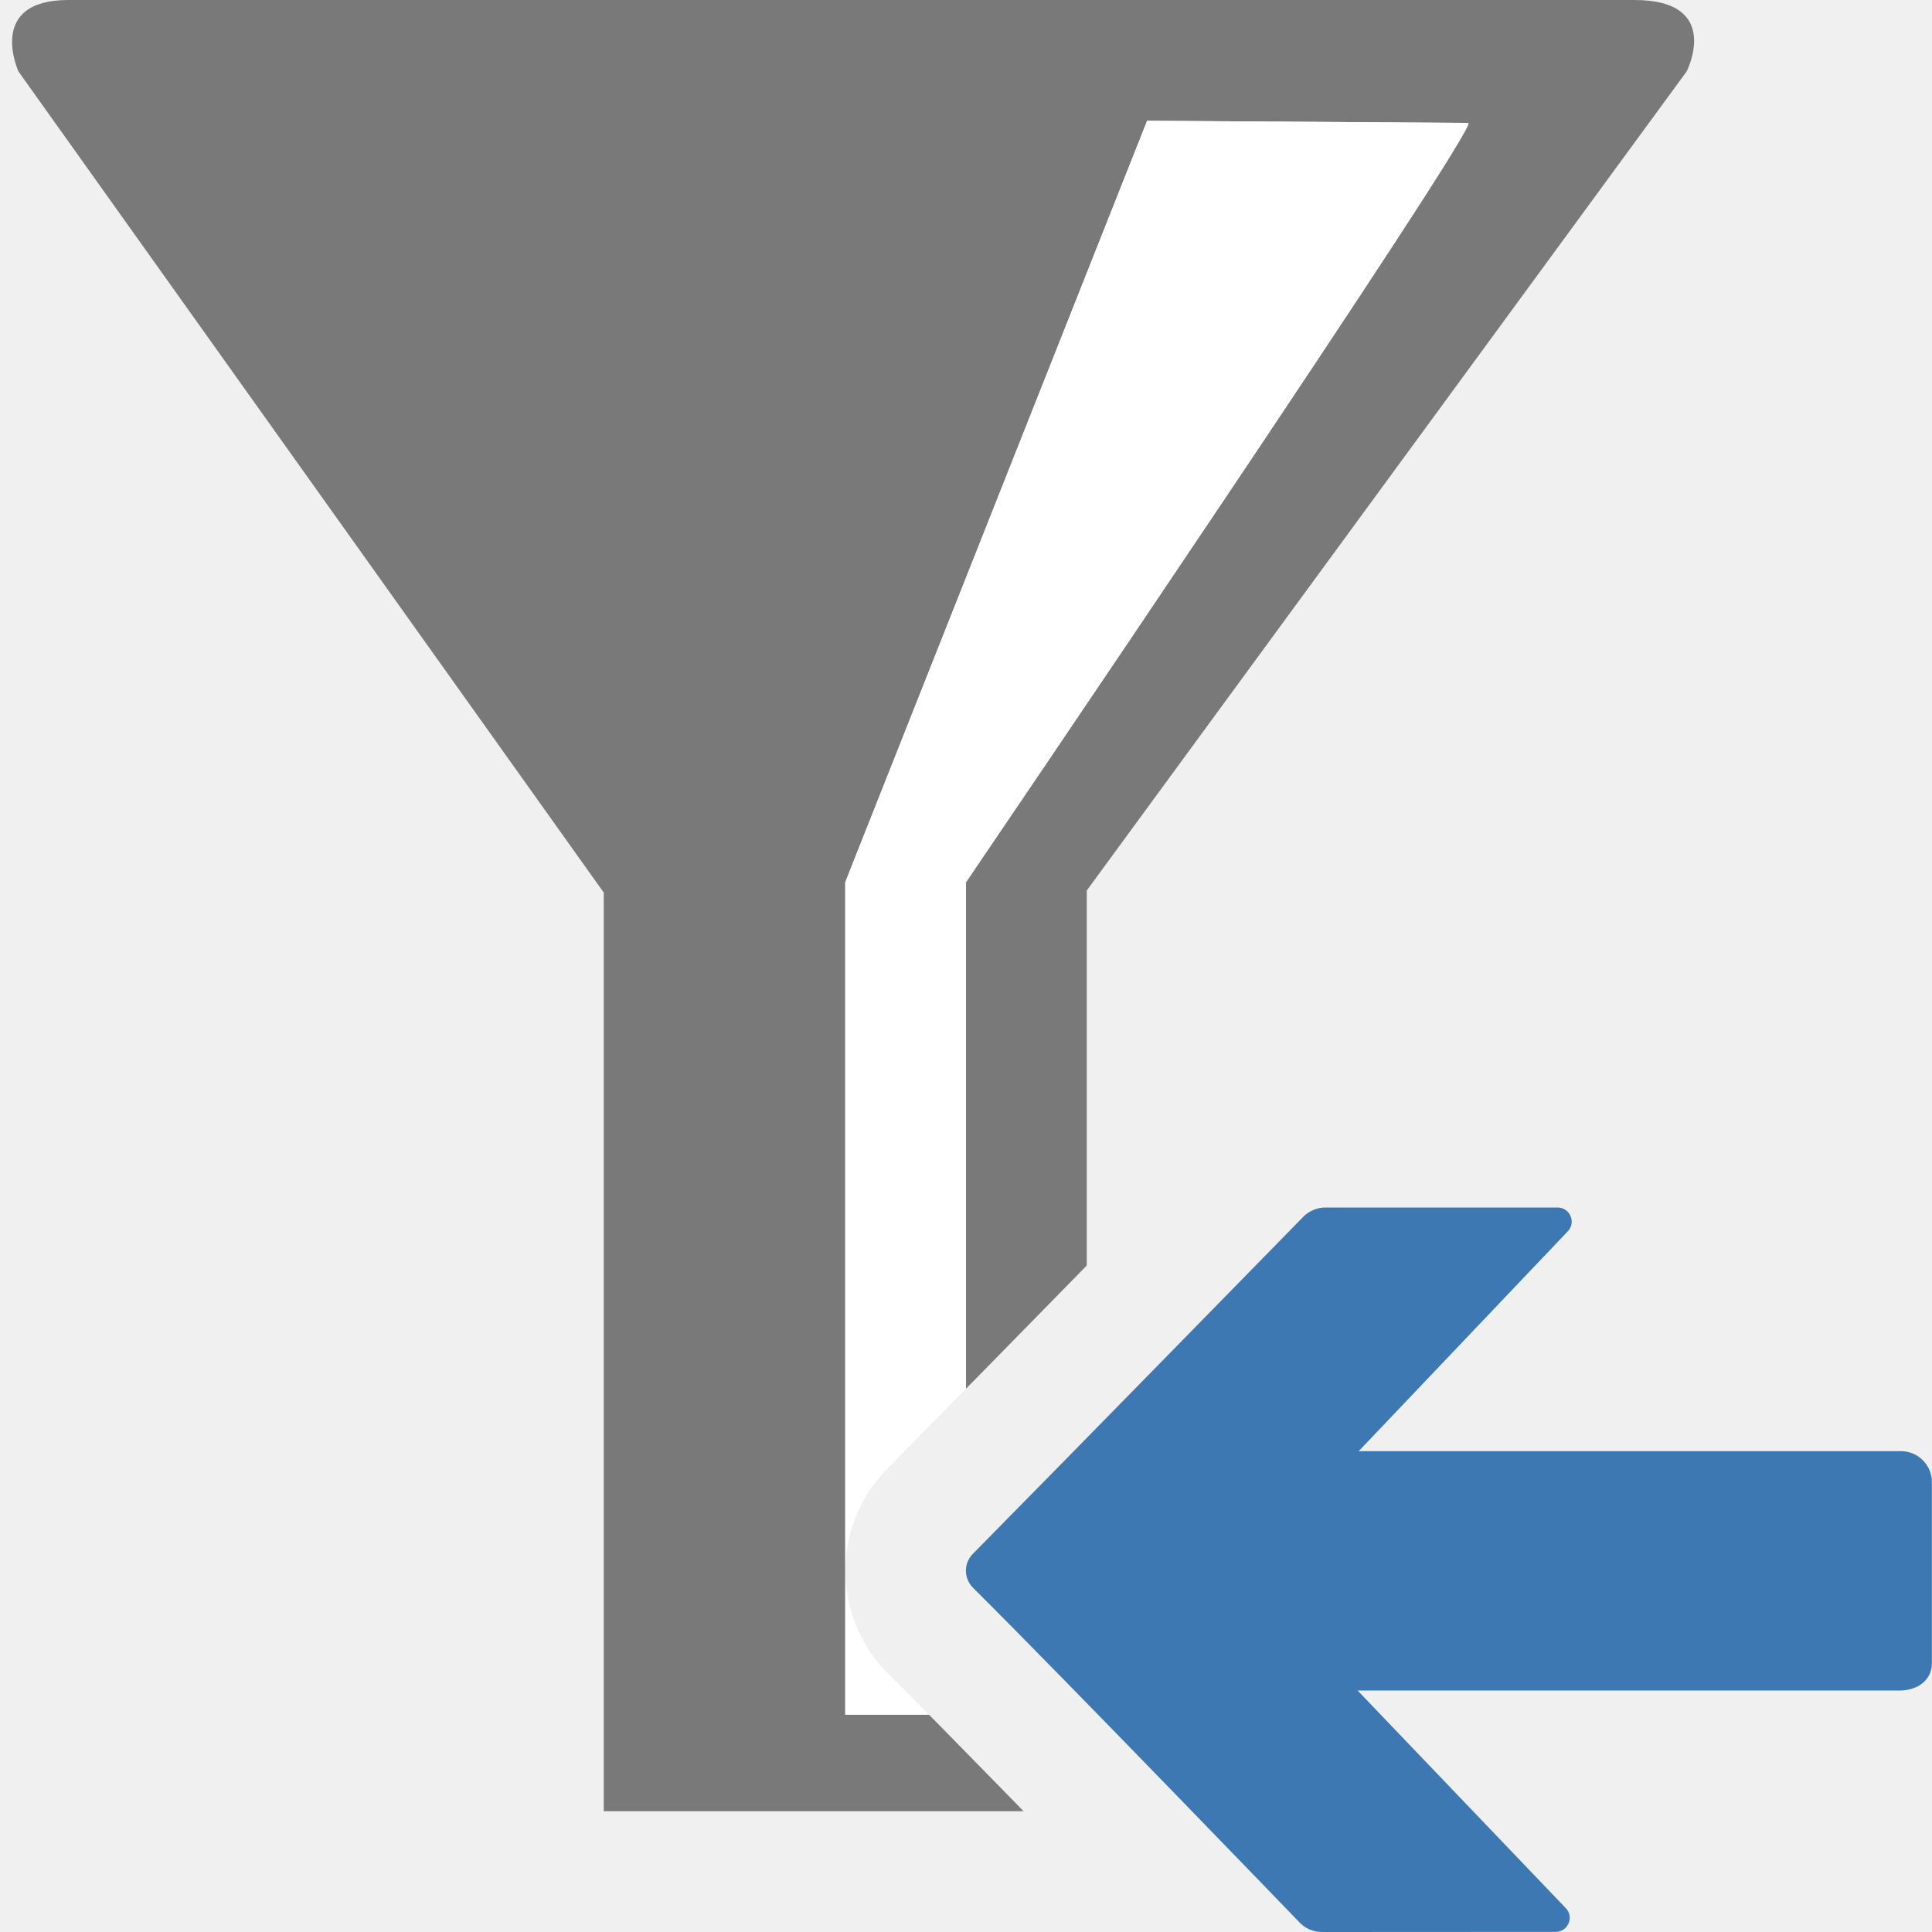
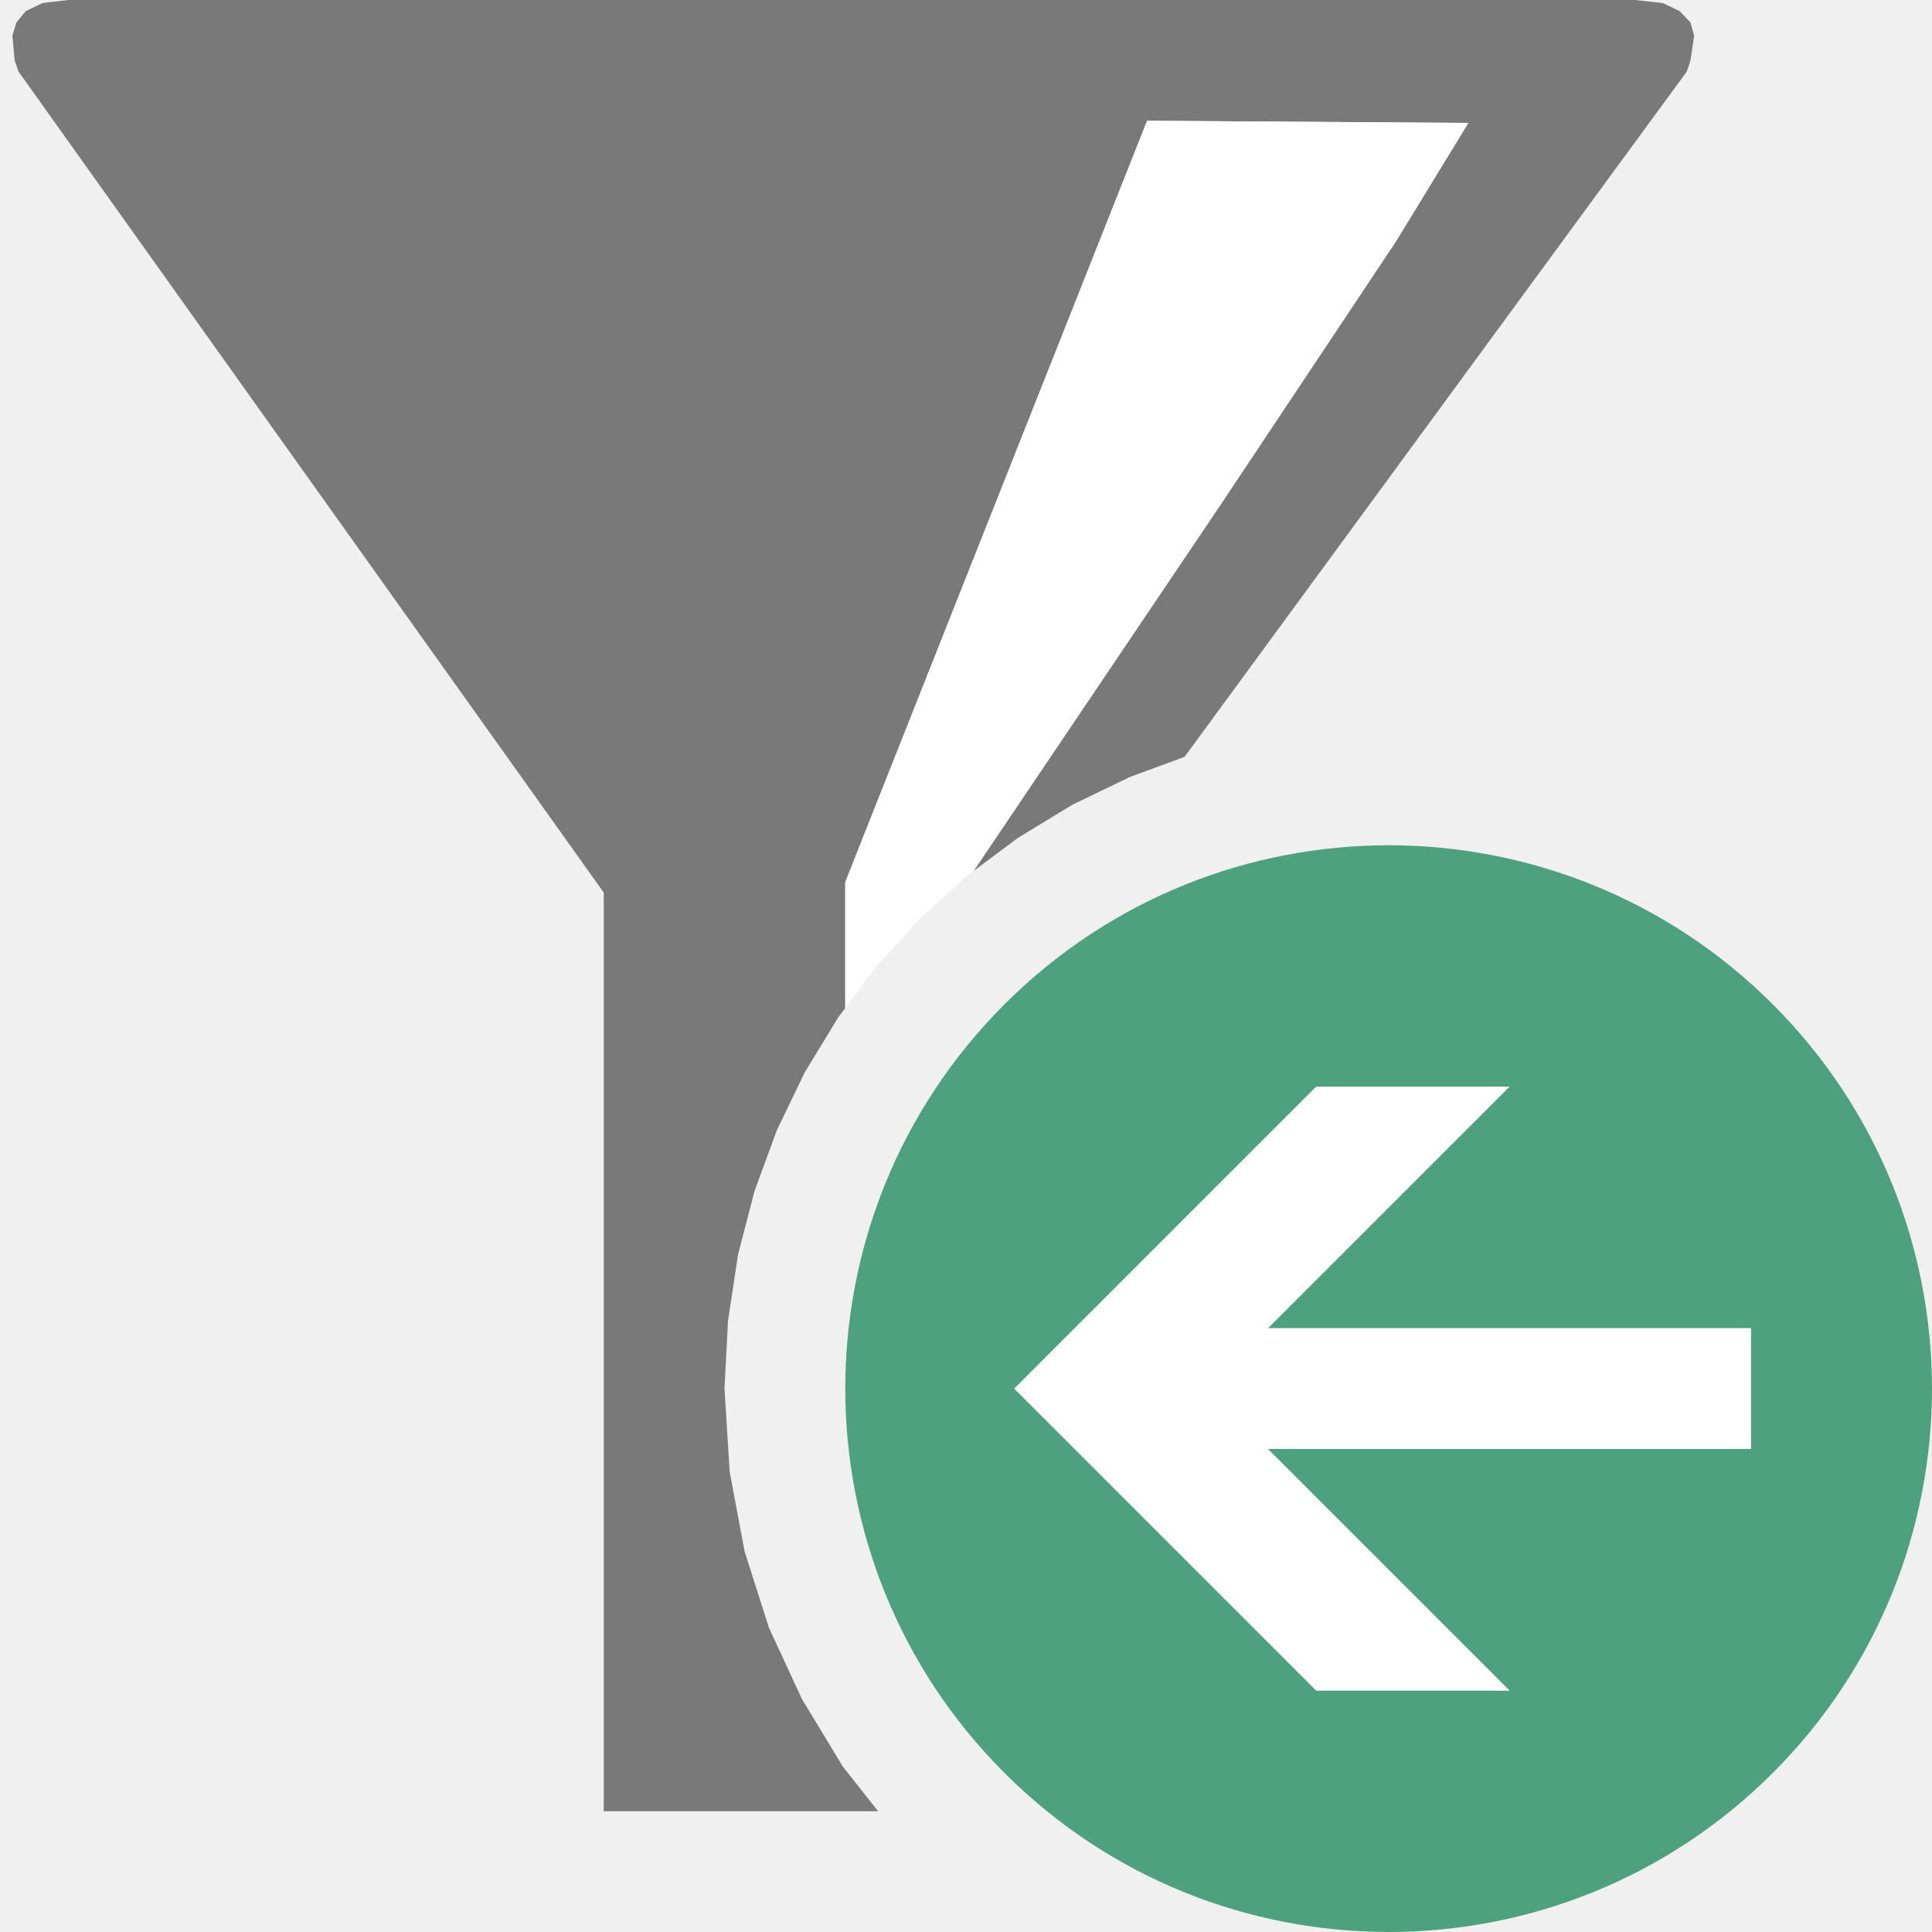
<svg xmlns="http://www.w3.org/2000/svg" version="1.1" id="Layer_1" x="0px" y="0px" width="16px" height="16px" viewBox="0 0 16 16" enable-background="new 0 0 16 16" xml:space="preserve">
  <g id="main">
-     <clipPath id="clip_mask">
-       <path d="M7.355,13.86c-0.468,-0.465,-0.472,-1.225,-0.008,-1.695c0.757,-0.767,2.718,-2.773,2.738,-2.793l0.022,-0.022c0.235,-0.226,0.544,-0.35,0.871,-0.35h1.922c0.452,0,0.857,0.27,1.031,0.688c0.172,0.413,0.082,0.875,-0.227,1.196L13.584,11h2.159c0.088,0,0.173,0.009,0.256,0.027V0H0v16h9.448C8.813,15.344,7.839,14.341,7.355,13.86z" fill-rule="evenodd" />
-     </clipPath>
-     <g id="icon" clip-path="url(#clip_mask)">
-       <path d="M13.536,0C11.432,0,2.625,0,0.566,0C-0.118,0,0.153,0.592,0.153,0.592L5,7.392V15h4V7.375l4.968,-6.783C13.968,0.592,14.271,0,13.536,0zM8,7.306V14.2H7V7.306L9.5,1c0,0,2.609,0.018,2.659,0.018C12.273,1.018,8,7.306,8,7.306z" fill-rule="evenodd" fill="#797979" />
-       <path d="M7,7.306L9.5,1c0,0,2.609,0.018,2.659,0.018C12.273,1.018,8,7.306,8,7.306V14.2H7V7.306z" fill-rule="evenodd" fill="#FFFFFF" />
+     <g id="icon">
+       <path d="M0.352,0.025L0.213,0.092L0.135,0.187L0.103,0.296L0.121,0.499L0.153,0.592L5,7.392L5,15L7.272,15L6.98,14.63L6.641,14.07L6.368,13.48L6.167,12.85L6.043,12.19L6,11.5L6.029,10.94L6.112,10.39L6.248,9.866L6.433,9.361L6.665,8.88L6.941,8.427L7,8.348L7,7.306L9.5,1L12.16,1.018L11.56,2L10.12,4.162L8.063,7.213L8.427,6.941L8.88,6.665L9.361,6.433L9.81,6.268L13.97,0.592L14,0.499L14.03,0.296L14,0.187L13.91,0.092L13.77,0.025L13.54,0L0.566,0zz" fill-rule="evenodd" fill="#797979" />
+       <path d="M7,7.306L7,8.348L7.257,8.004L7.613,7.613L8.004,7.257L8.063,7.213L10.12,4.162L11.56,2L12.16,1.018L9.5,1zz" fill-rule="evenodd" fill="#FFFFFF" />
    </g>
    <g id="overlay">
-       <path d="M10.771,15.93c0.048,0.045,0.111,0.07,0.177,0.07l1.935,-0.001c0.104,-0,0.156,-0.126,0.082,-0.199l-1.722,-1.8h4.491c0.142,0,0.265,-0.083,0.265,-0.225v-0.56v-0.502v-0.439c0,-0.142,-0.115,-0.256,-0.256,-0.256h-4.491l1.73,-1.819c0.073,-0.074,0.021,-0.199,-0.083,-0.199h-1.922c-0.066,0,-0.13,0.026,-0.178,0.071c0,0,-1.974,2.019,-2.741,2.796c-0.079,0.08,-0.078,0.204,0.001,0.283C8.826,13.913,10.771,15.93,10.771,15.93z" fill-rule="evenodd" fill="#3E78B3" />
+       <path d="M8.318,8.318c-1.757,1.757,-1.757,4.607,0,6.364c1.757,1.757,4.607,1.757,6.364,0c1.757,-1.757,1.757,-4.607,0,-6.364C12.925,6.561,10.075,6.561,8.318,8.318zM12.5,9l-2,2h4v1h-4l2,2h-1.6l-2.5,-2.5l2.5,-2.5H12.5z" fill-rule="evenodd" fill="#4EA17E" />
+       <polygon points="8.4,11.5 10.9,14 12.5,14 10.5,12 14.5,12 14.5,11 10.5,11 12.5,9 10.9,9" fill="#FFFFFF" stroke-linejoin="miter" />
    </g>
  </g>
</svg>
